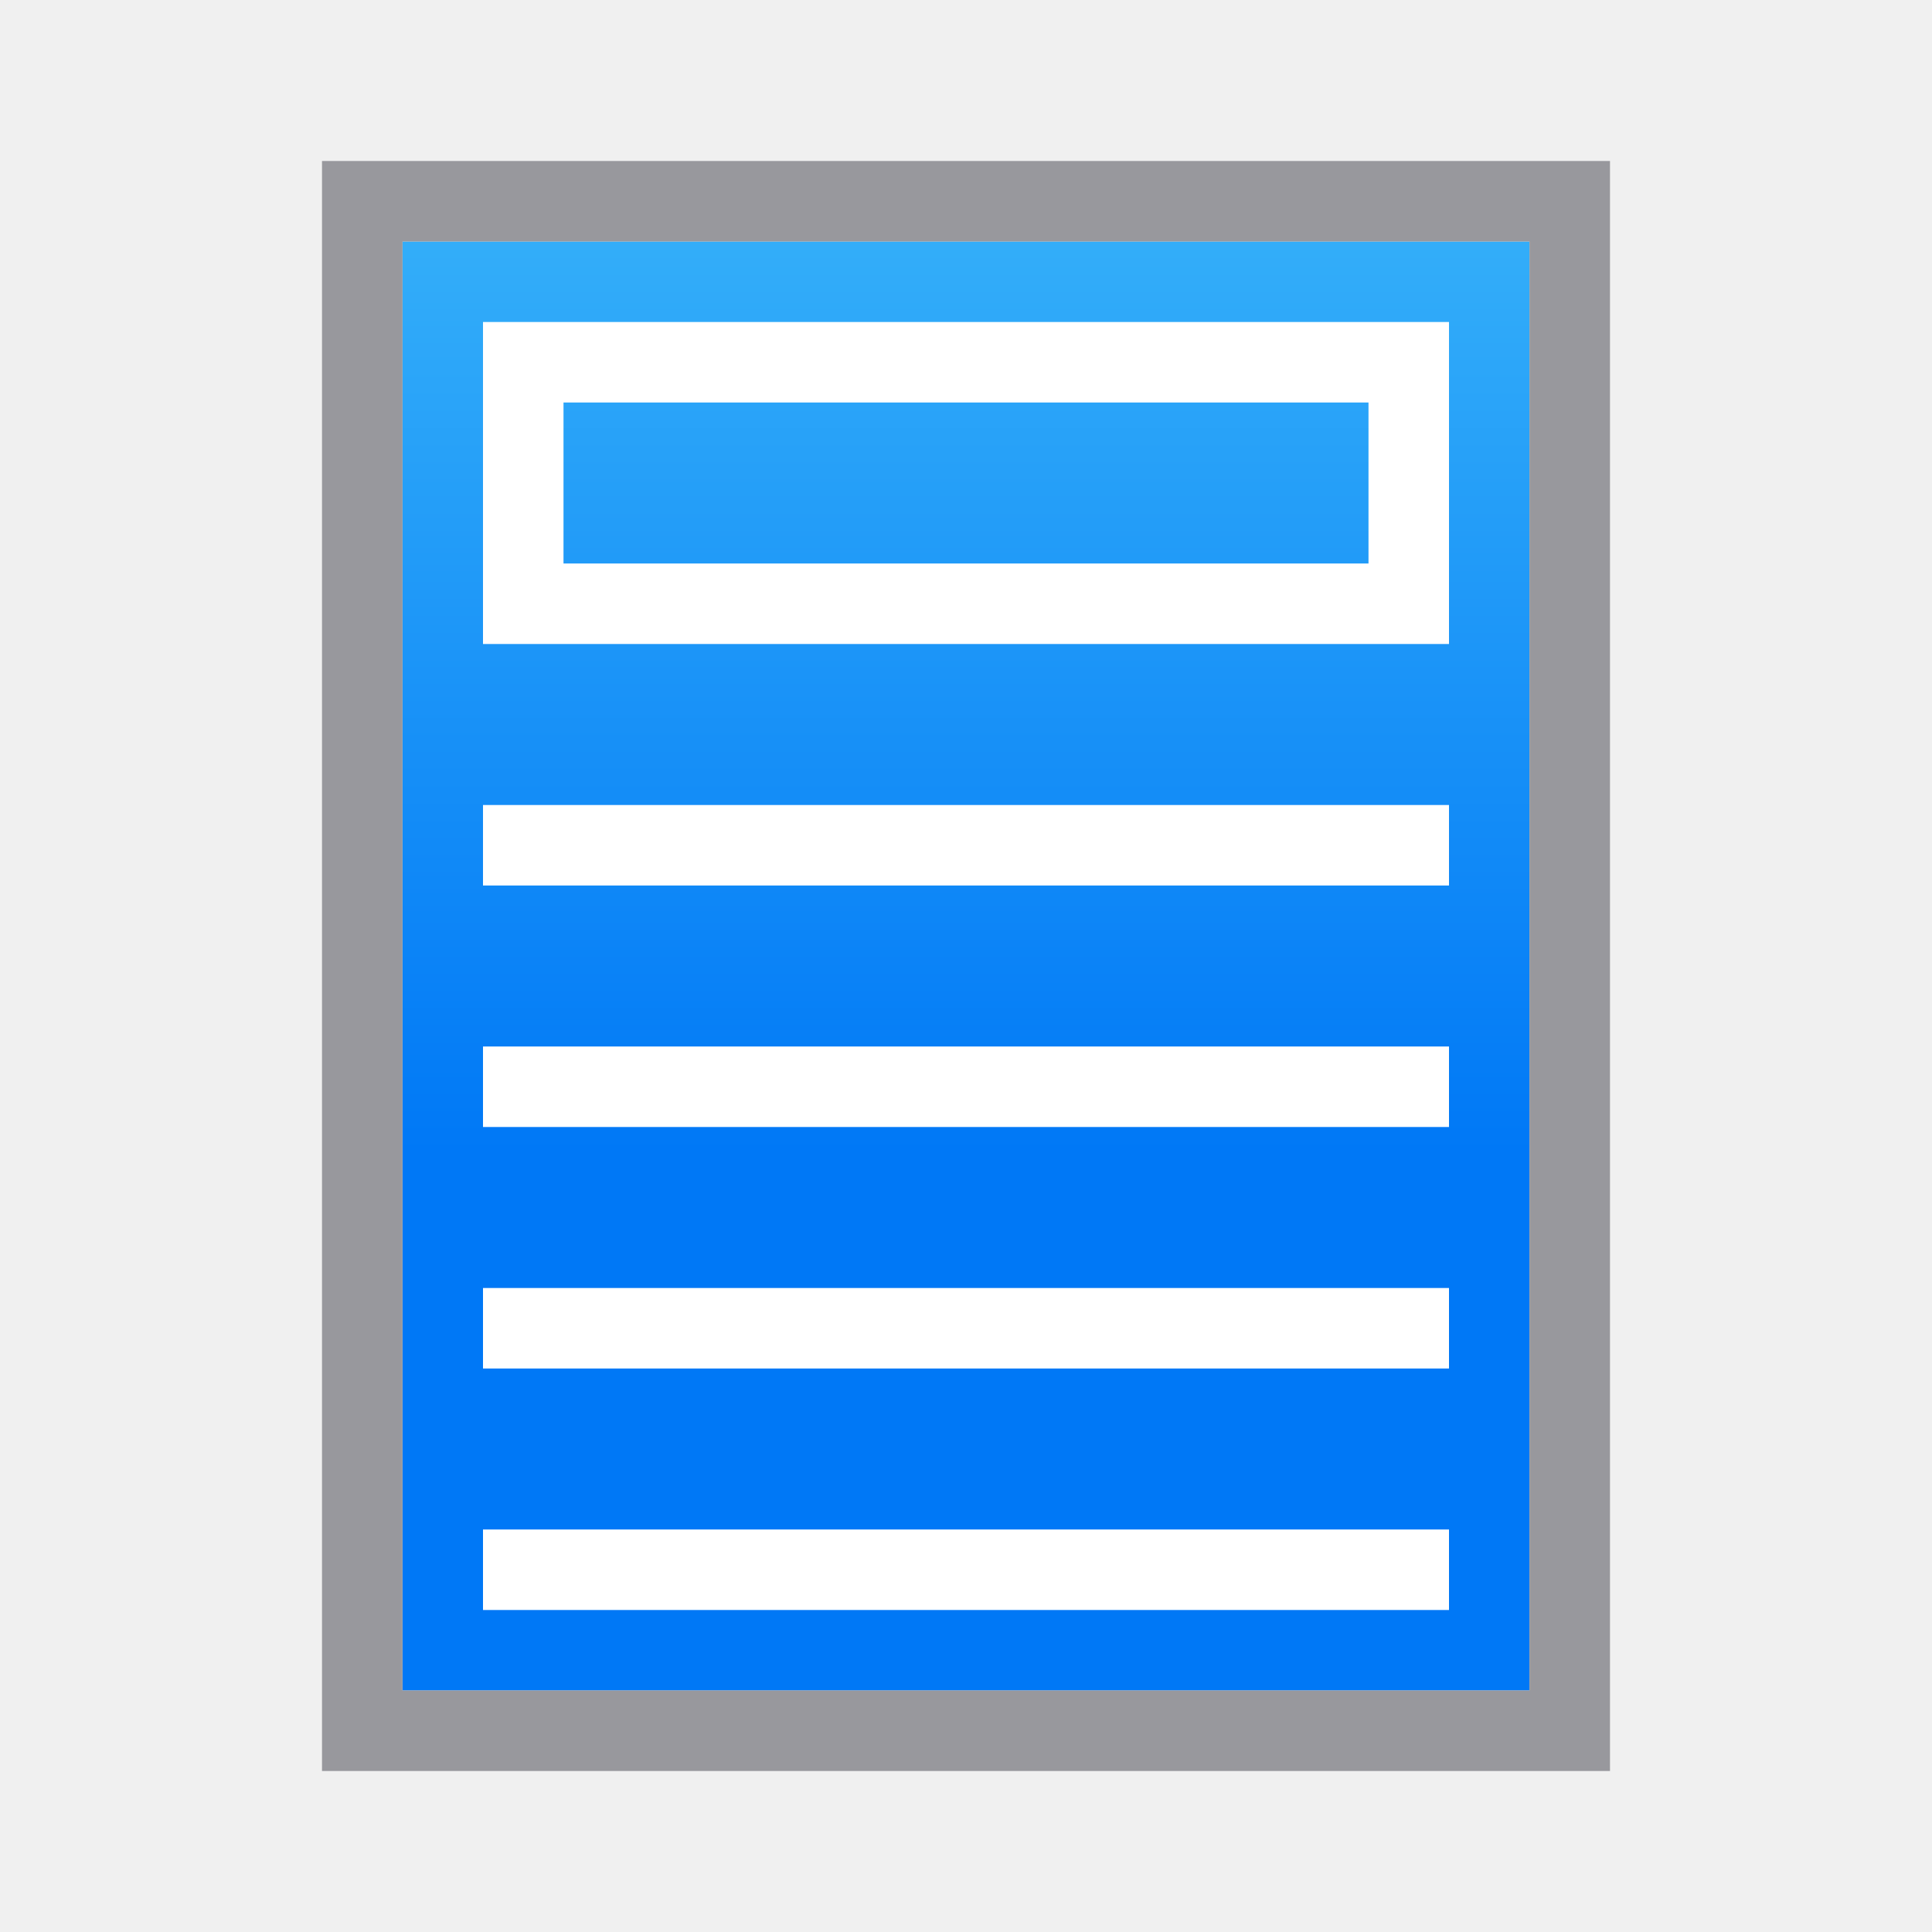
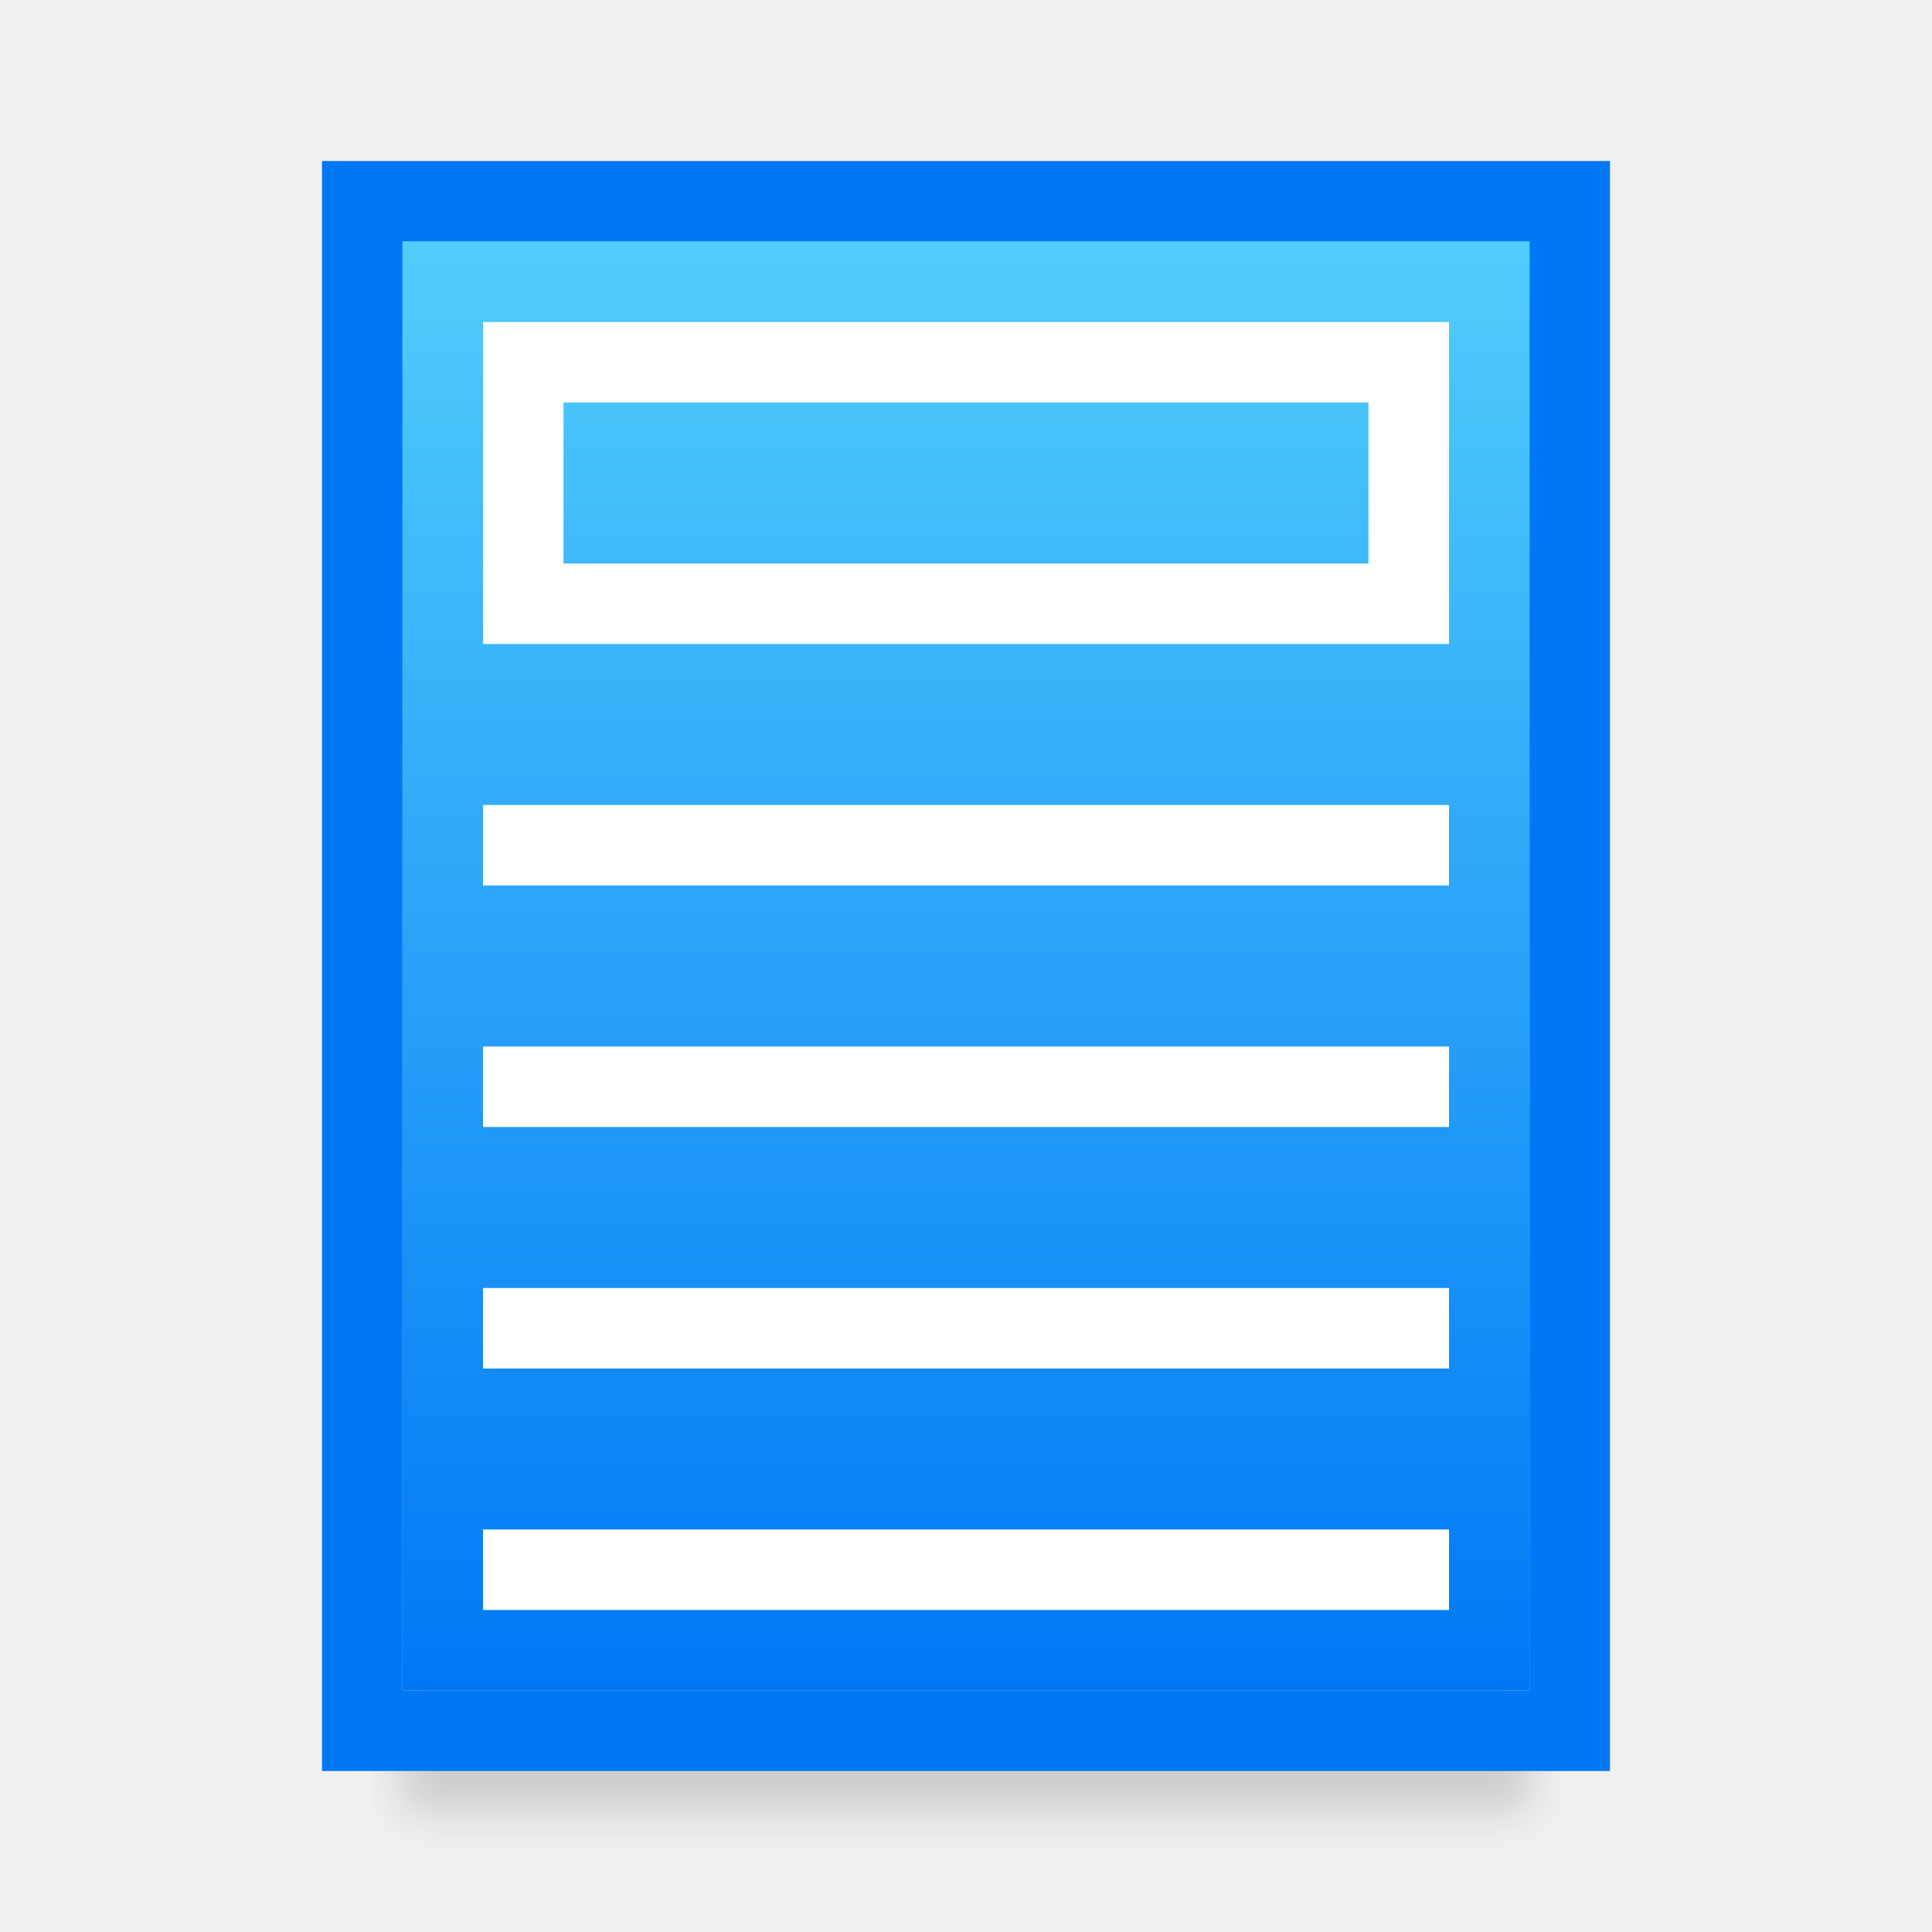
<svg xmlns="http://www.w3.org/2000/svg" viewBox="0 0 24 24">
-   <linearGradient id="a" gradientUnits="userSpaceOnUse" x1="-21.424" x2="-21.424" y1="14.322" y2="-3.678">
+   <filter id="a" color-interpolation-filters="sRGB" height="1.509" width="1.053" x="-.026" y="-.254">
+     <feGaussianBlur stdDeviation=".265" />
+   </filter>
+   <linearGradient id="b" gradientUnits="userSpaceOnUse" x1="5" x2="5" y1="21" y2="3">
    <stop offset="0" stop-color="#0078f6" />
    <stop offset="1" stop-color="#51cdfb" />
  </linearGradient>
-   <path d="m5 3v18h14v-18z" fill="url(#a)" />
-   <path d="m4 2v20h16v-20zm1 1h14v18h-14z" fill="#98989d" />
+   <path d="m5 19.5h14v3h-14z" filter="url(#a)" opacity=".15" />
+   <path d="m5 3v18h14v-18z" fill="url(#b)" />
+   <path d="m4 2v20h16v-20zm1 1h14v18h-14z" fill="#0078f6" />
  <g fill="#fff">
    <path d="m18 4h-12v1 2 1h12v-1-2zm-1 1v2h-10v-2z" />
    <path d="m6 10h12v1h-12z" />
    <path d="m6 13h12v1h-12z" />
    <path d="m6 16h12v1h-12z" />
    <path d="m6 19h12v1h-12z" />
  </g>
</svg>
